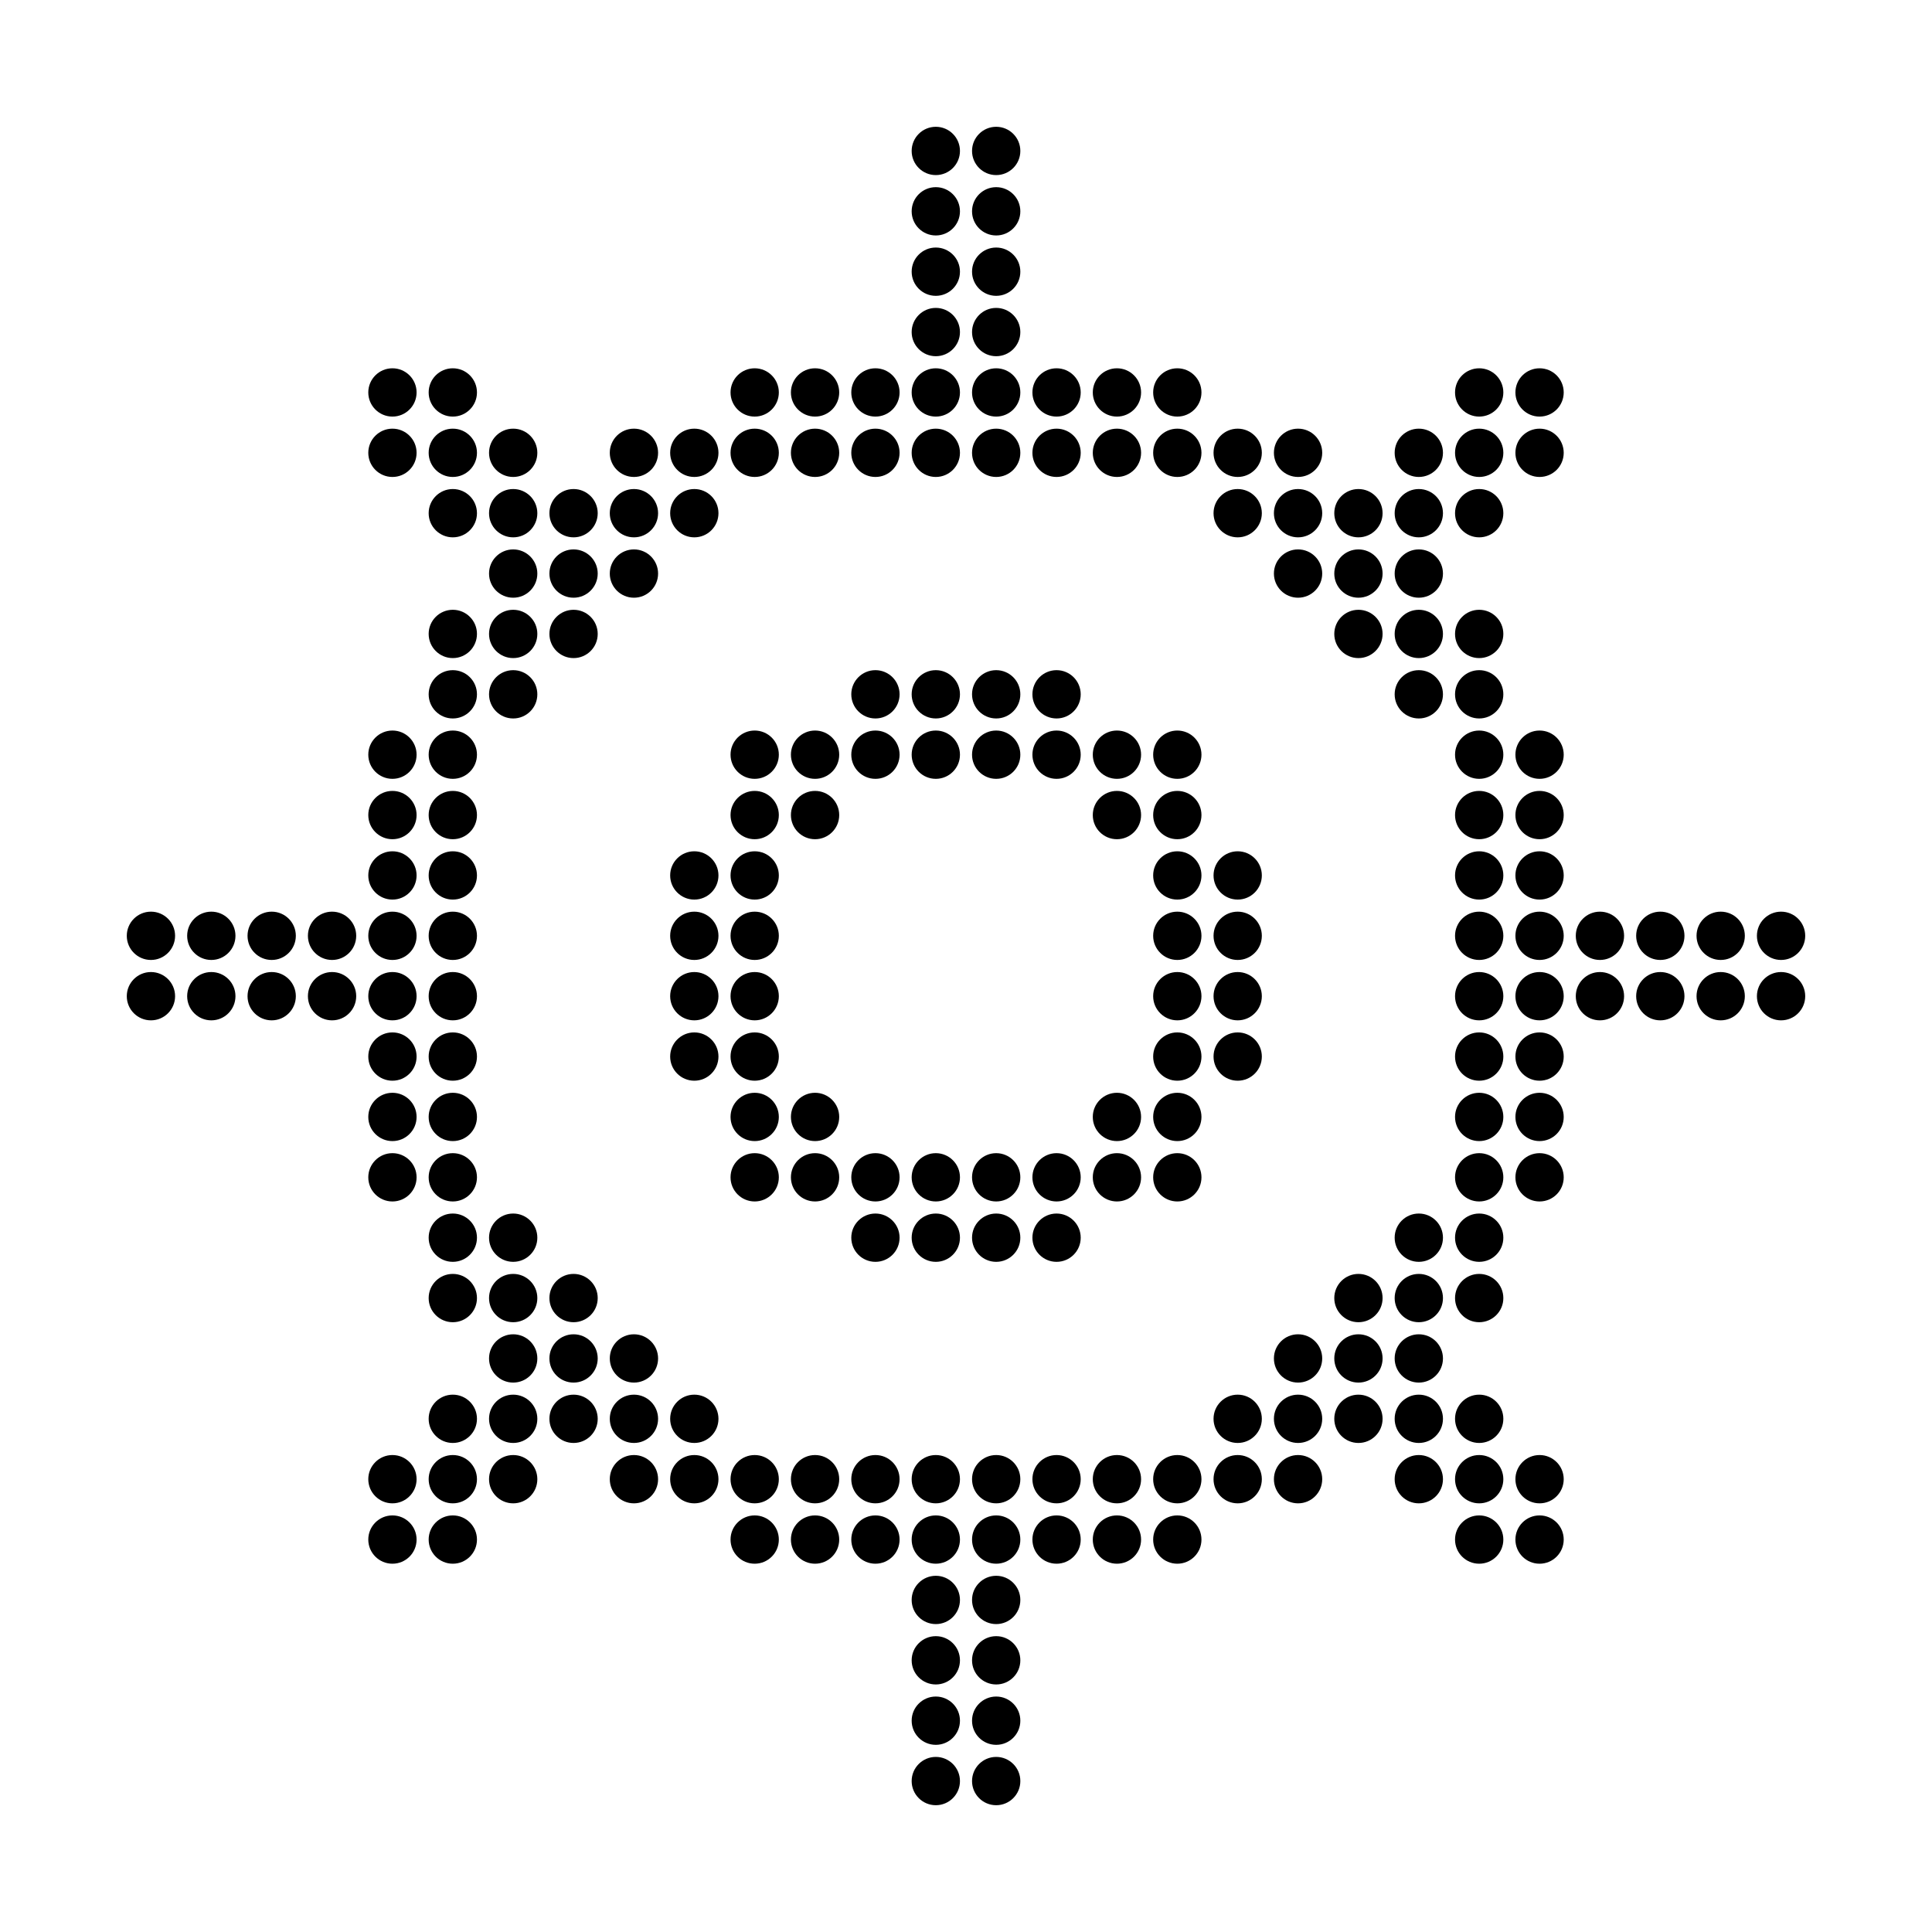
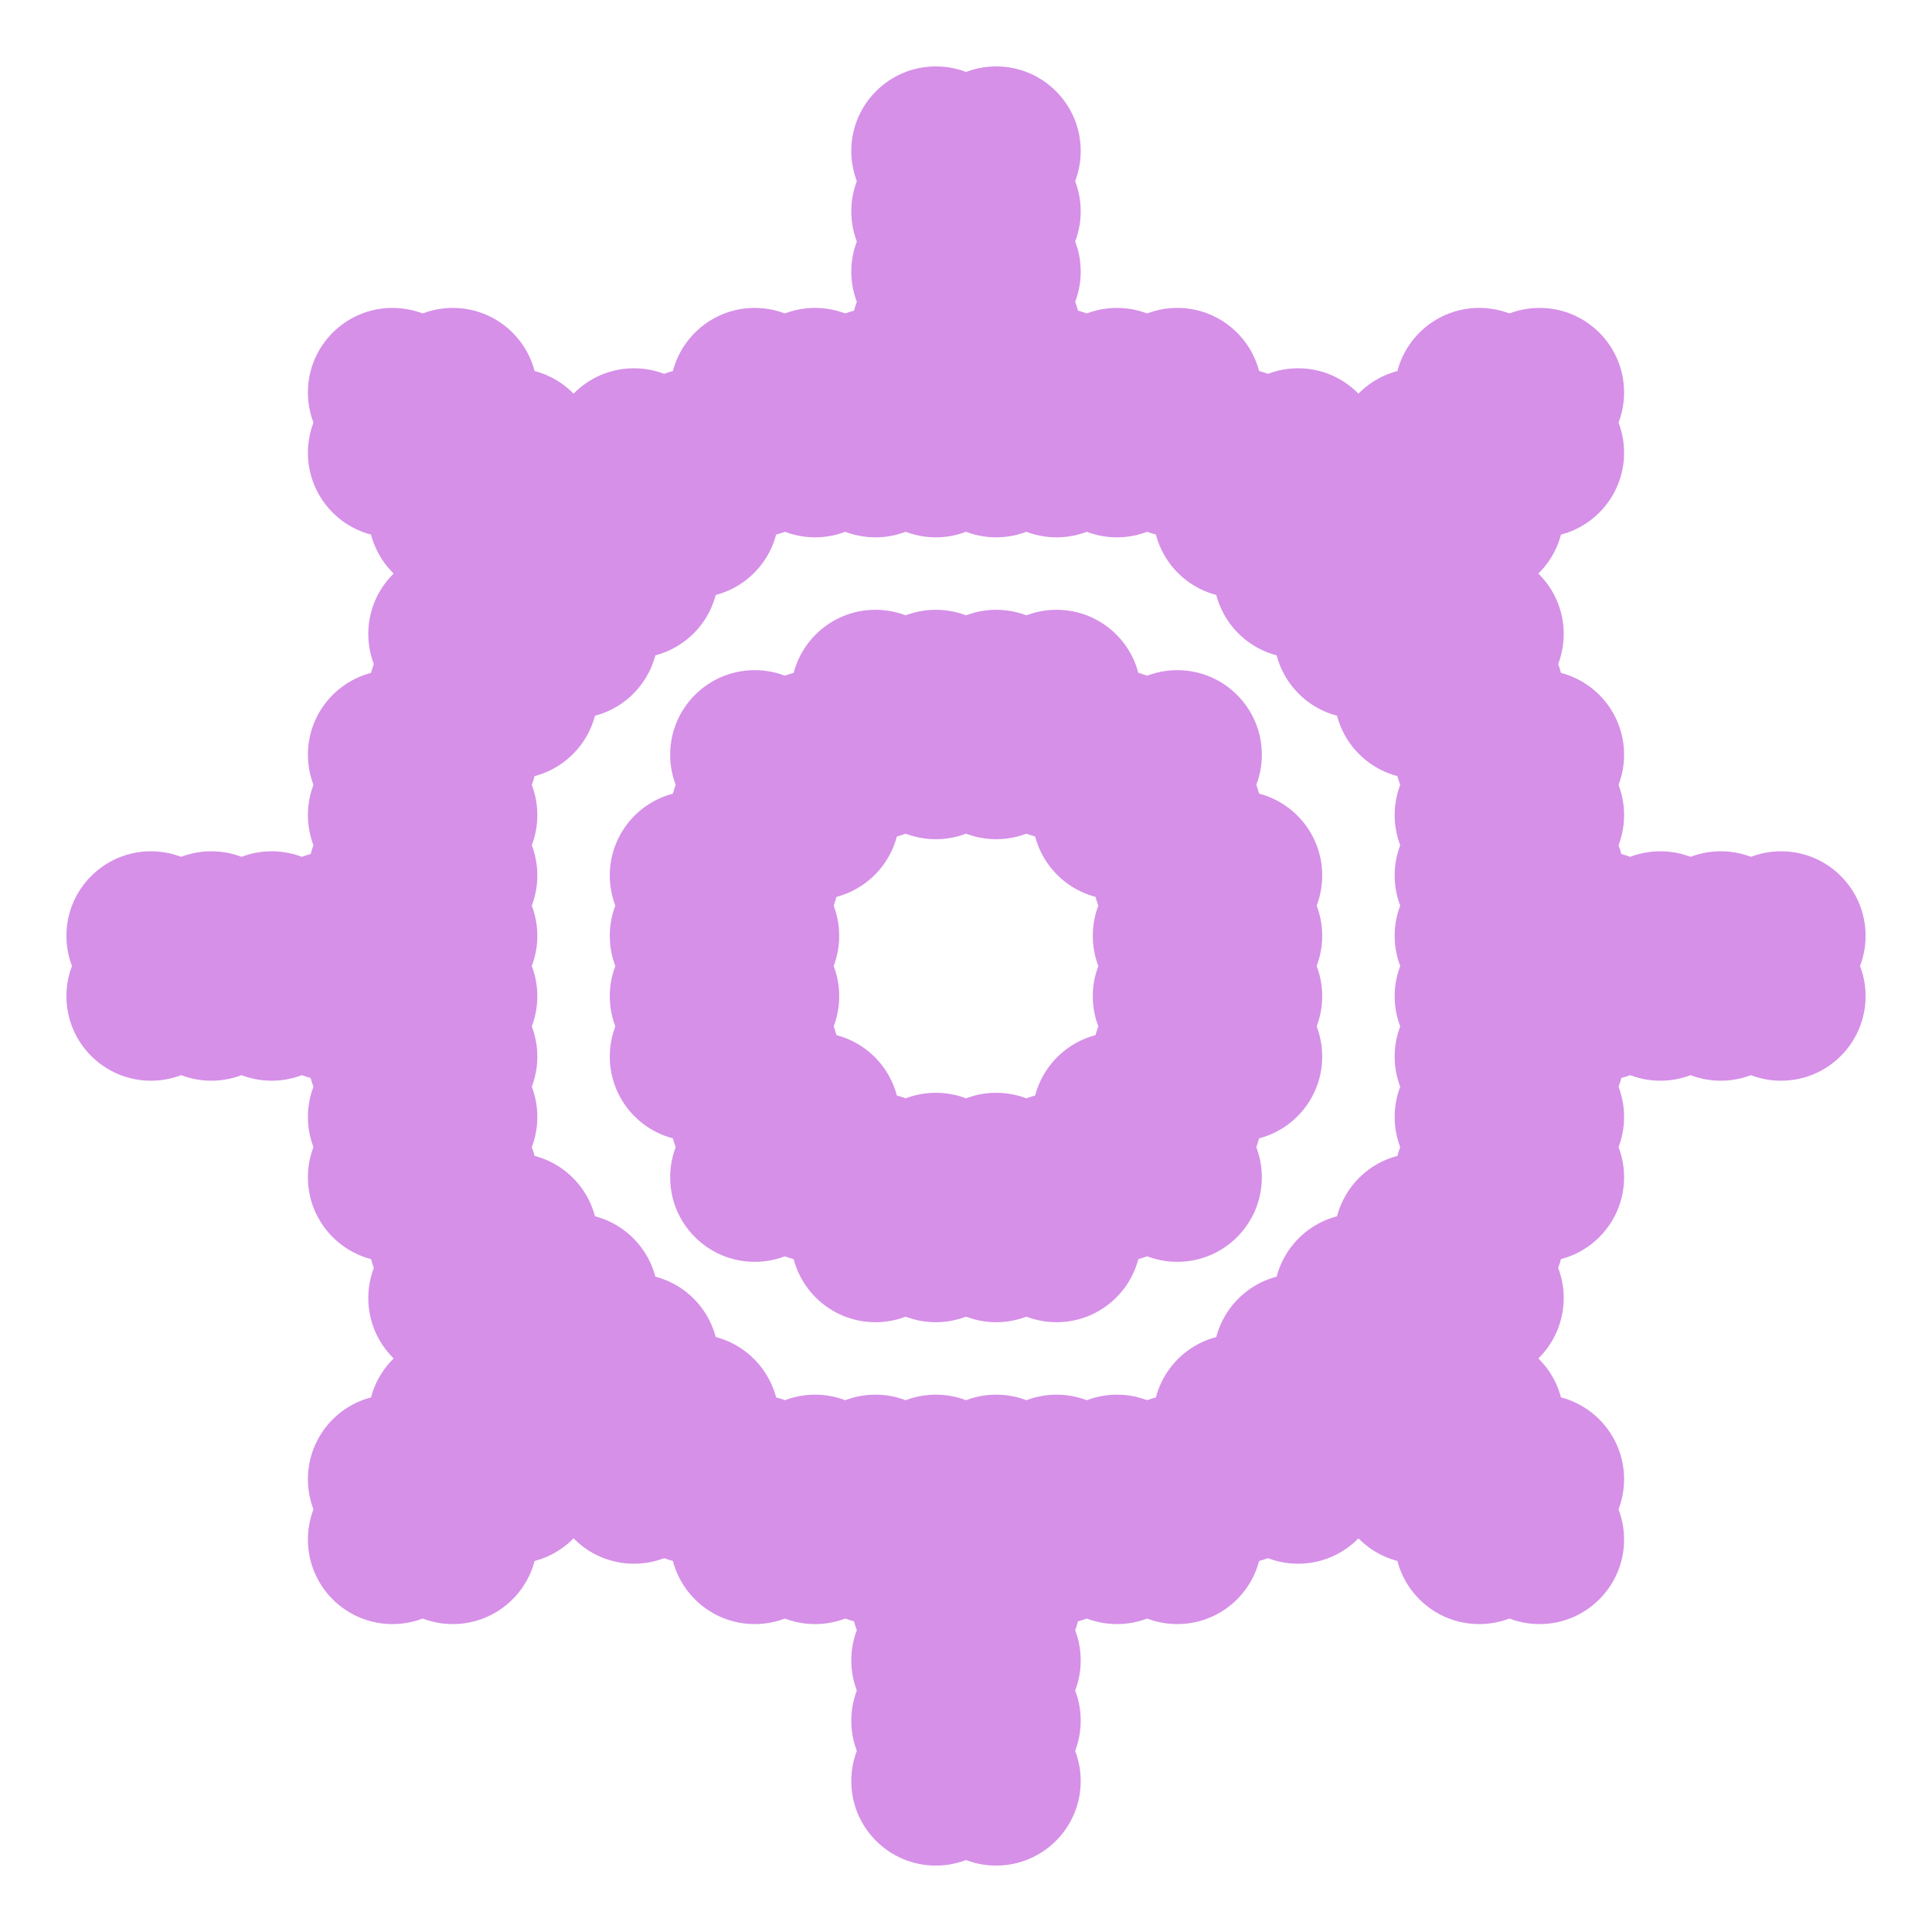
- <svg xmlns="http://www.w3.org/2000/svg" width="48" height="48" viewBox="0 0 24 24" fill="currentColor">
-   <circle cx="11.625" cy="1.875" r="0.3" />
-   <circle cx="12.375" cy="1.875" r="0.3" />
-   <circle cx="11.625" cy="2.625" r="0.3" />
-   <circle cx="12.375" cy="2.625" r="0.3" />
-   <circle cx="11.625" cy="3.375" r="0.3" />
-   <circle cx="12.375" cy="3.375" r="0.3" />
-   <circle cx="11.625" cy="4.125" r="0.3" />
-   <circle cx="12.375" cy="4.125" r="0.3" />
-   <circle cx="4.875" cy="4.875" r="0.3" />
-   <circle cx="5.625" cy="4.875" r="0.3" />
-   <circle cx="9.375" cy="4.875" r="0.3" />
-   <circle cx="10.125" cy="4.875" r="0.3" />
-   <circle cx="10.875" cy="4.875" r="0.3" />
-   <circle cx="11.625" cy="4.875" r="0.3" />
-   <circle cx="12.375" cy="4.875" r="0.3" />
-   <circle cx="13.125" cy="4.875" r="0.3" />
-   <circle cx="13.875" cy="4.875" r="0.3" />
-   <circle cx="14.625" cy="4.875" r="0.3" />
-   <circle cx="18.375" cy="4.875" r="0.3" />
-   <circle cx="19.125" cy="4.875" r="0.3" />
-   <circle cx="4.875" cy="5.625" r="0.3" />
-   <circle cx="5.625" cy="5.625" r="0.3" />
-   <circle cx="6.375" cy="5.625" r="0.3" />
-   <circle cx="7.875" cy="5.625" r="0.3" />
-   <circle cx="8.625" cy="5.625" r="0.3" />
-   <circle cx="9.375" cy="5.625" r="0.3" />
-   <circle cx="10.125" cy="5.625" r="0.3" />
-   <circle cx="10.875" cy="5.625" r="0.3" />
-   <circle cx="11.625" cy="5.625" r="0.3" />
-   <circle cx="12.375" cy="5.625" r="0.3" />
-   <circle cx="13.125" cy="5.625" r="0.3" />
-   <circle cx="13.875" cy="5.625" r="0.3" />
-   <circle cx="14.625" cy="5.625" r="0.3" />
-   <circle cx="15.375" cy="5.625" r="0.3" />
-   <circle cx="16.125" cy="5.625" r="0.3" />
-   <circle cx="17.625" cy="5.625" r="0.3" />
-   <circle cx="18.375" cy="5.625" r="0.3" />
-   <circle cx="19.125" cy="5.625" r="0.3" />
-   <circle cx="5.625" cy="6.375" r="0.3" />
-   <circle cx="6.375" cy="6.375" r="0.3" />
-   <circle cx="7.125" cy="6.375" r="0.3" />
-   <circle cx="7.875" cy="6.375" r="0.3" />
-   <circle cx="8.625" cy="6.375" r="0.3" />
-   <circle cx="15.375" cy="6.375" r="0.3" />
-   <circle cx="16.125" cy="6.375" r="0.3" />
-   <circle cx="16.875" cy="6.375" r="0.3" />
-   <circle cx="17.625" cy="6.375" r="0.3" />
-   <circle cx="18.375" cy="6.375" r="0.3" />
-   <circle cx="6.375" cy="7.125" r="0.3" />
-   <circle cx="7.125" cy="7.125" r="0.3" />
-   <circle cx="7.875" cy="7.125" r="0.3" />
-   <circle cx="16.125" cy="7.125" r="0.3" />
-   <circle cx="16.875" cy="7.125" r="0.3" />
-   <circle cx="17.625" cy="7.125" r="0.3" />
-   <circle cx="5.625" cy="7.875" r="0.3" />
-   <circle cx="6.375" cy="7.875" r="0.3" />
-   <circle cx="7.125" cy="7.875" r="0.3" />
-   <circle cx="16.875" cy="7.875" r="0.3" />
-   <circle cx="17.625" cy="7.875" r="0.3" />
-   <circle cx="18.375" cy="7.875" r="0.3" />
-   <circle cx="5.625" cy="8.625" r="0.3" />
-   <circle cx="6.375" cy="8.625" r="0.3" />
-   <circle cx="10.875" cy="8.625" r="0.3" />
-   <circle cx="11.625" cy="8.625" r="0.3" />
-   <circle cx="12.375" cy="8.625" r="0.3" />
-   <circle cx="13.125" cy="8.625" r="0.3" />
-   <circle cx="17.625" cy="8.625" r="0.3" />
-   <circle cx="18.375" cy="8.625" r="0.3" />
-   <circle cx="4.875" cy="9.375" r="0.3" />
-   <circle cx="5.625" cy="9.375" r="0.3" />
-   <circle cx="9.375" cy="9.375" r="0.3" />
-   <circle cx="10.125" cy="9.375" r="0.3" />
-   <circle cx="10.875" cy="9.375" r="0.3" />
-   <circle cx="11.625" cy="9.375" r="0.3" />
-   <circle cx="12.375" cy="9.375" r="0.3" />
-   <circle cx="13.125" cy="9.375" r="0.3" />
-   <circle cx="13.875" cy="9.375" r="0.3" />
-   <circle cx="14.625" cy="9.375" r="0.3" />
-   <circle cx="18.375" cy="9.375" r="0.3" />
-   <circle cx="19.125" cy="9.375" r="0.3" />
-   <circle cx="4.875" cy="10.125" r="0.3" />
-   <circle cx="5.625" cy="10.125" r="0.3" />
-   <circle cx="9.375" cy="10.125" r="0.3" />
-   <circle cx="10.125" cy="10.125" r="0.3" />
-   <circle cx="13.875" cy="10.125" r="0.3" />
-   <circle cx="14.625" cy="10.125" r="0.3" />
-   <circle cx="18.375" cy="10.125" r="0.3" />
-   <circle cx="19.125" cy="10.125" r="0.3" />
-   <circle cx="4.875" cy="10.875" r="0.3" />
-   <circle cx="5.625" cy="10.875" r="0.3" />
-   <circle cx="8.625" cy="10.875" r="0.3" />
-   <circle cx="9.375" cy="10.875" r="0.3" />
-   <circle cx="14.625" cy="10.875" r="0.3" />
-   <circle cx="15.375" cy="10.875" r="0.3" />
-   <circle cx="18.375" cy="10.875" r="0.3" />
-   <circle cx="19.125" cy="10.875" r="0.3" />
-   <circle cx="1.875" cy="11.625" r="0.3" />
-   <circle cx="2.625" cy="11.625" r="0.3" />
-   <circle cx="3.375" cy="11.625" r="0.3" />
-   <circle cx="4.125" cy="11.625" r="0.3" />
-   <circle cx="4.875" cy="11.625" r="0.3" />
-   <circle cx="5.625" cy="11.625" r="0.3" />
-   <circle cx="8.625" cy="11.625" r="0.3" />
-   <circle cx="9.375" cy="11.625" r="0.3" />
-   <circle cx="14.625" cy="11.625" r="0.3" />
-   <circle cx="15.375" cy="11.625" r="0.3" />
-   <circle cx="18.375" cy="11.625" r="0.3" />
-   <circle cx="19.125" cy="11.625" r="0.3" />
-   <circle cx="19.875" cy="11.625" r="0.3" />
-   <circle cx="20.625" cy="11.625" r="0.3" />
-   <circle cx="21.375" cy="11.625" r="0.3" />
-   <circle cx="22.125" cy="11.625" r="0.3" />
-   <circle cx="1.875" cy="12.375" r="0.3" />
-   <circle cx="2.625" cy="12.375" r="0.3" />
-   <circle cx="3.375" cy="12.375" r="0.3" />
-   <circle cx="4.125" cy="12.375" r="0.3" />
-   <circle cx="4.875" cy="12.375" r="0.3" />
-   <circle cx="5.625" cy="12.375" r="0.3" />
-   <circle cx="8.625" cy="12.375" r="0.3" />
-   <circle cx="9.375" cy="12.375" r="0.3" />
-   <circle cx="14.625" cy="12.375" r="0.3" />
-   <circle cx="15.375" cy="12.375" r="0.3" />
-   <circle cx="18.375" cy="12.375" r="0.3" />
-   <circle cx="19.125" cy="12.375" r="0.3" />
-   <circle cx="19.875" cy="12.375" r="0.3" />
-   <circle cx="20.625" cy="12.375" r="0.3" />
-   <circle cx="21.375" cy="12.375" r="0.3" />
-   <circle cx="22.125" cy="12.375" r="0.3" />
-   <circle cx="4.875" cy="13.125" r="0.3" />
-   <circle cx="5.625" cy="13.125" r="0.3" />
-   <circle cx="8.625" cy="13.125" r="0.3" />
-   <circle cx="9.375" cy="13.125" r="0.3" />
-   <circle cx="14.625" cy="13.125" r="0.3" />
-   <circle cx="15.375" cy="13.125" r="0.3" />
-   <circle cx="18.375" cy="13.125" r="0.3" />
-   <circle cx="19.125" cy="13.125" r="0.3" />
-   <circle cx="4.875" cy="13.875" r="0.3" />
-   <circle cx="5.625" cy="13.875" r="0.3" />
-   <circle cx="9.375" cy="13.875" r="0.3" />
-   <circle cx="10.125" cy="13.875" r="0.3" />
-   <circle cx="13.875" cy="13.875" r="0.3" />
-   <circle cx="14.625" cy="13.875" r="0.3" />
-   <circle cx="18.375" cy="13.875" r="0.3" />
-   <circle cx="19.125" cy="13.875" r="0.3" />
-   <circle cx="4.875" cy="14.625" r="0.3" />
-   <circle cx="5.625" cy="14.625" r="0.3" />
-   <circle cx="9.375" cy="14.625" r="0.3" />
-   <circle cx="10.125" cy="14.625" r="0.3" />
-   <circle cx="10.875" cy="14.625" r="0.3" />
-   <circle cx="11.625" cy="14.625" r="0.3" />
-   <circle cx="12.375" cy="14.625" r="0.3" />
-   <circle cx="13.125" cy="14.625" r="0.3" />
-   <circle cx="13.875" cy="14.625" r="0.3" />
-   <circle cx="14.625" cy="14.625" r="0.3" />
-   <circle cx="18.375" cy="14.625" r="0.3" />
-   <circle cx="19.125" cy="14.625" r="0.3" />
-   <circle cx="5.625" cy="15.375" r="0.3" />
-   <circle cx="6.375" cy="15.375" r="0.3" />
-   <circle cx="10.875" cy="15.375" r="0.3" />
-   <circle cx="11.625" cy="15.375" r="0.3" />
-   <circle cx="12.375" cy="15.375" r="0.3" />
-   <circle cx="13.125" cy="15.375" r="0.3" />
-   <circle cx="17.625" cy="15.375" r="0.3" />
-   <circle cx="18.375" cy="15.375" r="0.3" />
-   <circle cx="5.625" cy="16.125" r="0.3" />
-   <circle cx="6.375" cy="16.125" r="0.3" />
-   <circle cx="7.125" cy="16.125" r="0.3" />
-   <circle cx="16.875" cy="16.125" r="0.3" />
-   <circle cx="17.625" cy="16.125" r="0.3" />
-   <circle cx="18.375" cy="16.125" r="0.3" />
-   <circle cx="6.375" cy="16.875" r="0.3" />
-   <circle cx="7.125" cy="16.875" r="0.3" />
-   <circle cx="7.875" cy="16.875" r="0.3" />
-   <circle cx="16.125" cy="16.875" r="0.3" />
-   <circle cx="16.875" cy="16.875" r="0.3" />
-   <circle cx="17.625" cy="16.875" r="0.3" />
-   <circle cx="5.625" cy="17.625" r="0.3" />
-   <circle cx="6.375" cy="17.625" r="0.3" />
-   <circle cx="7.125" cy="17.625" r="0.3" />
-   <circle cx="7.875" cy="17.625" r="0.3" />
-   <circle cx="8.625" cy="17.625" r="0.3" />
-   <circle cx="15.375" cy="17.625" r="0.3" />
-   <circle cx="16.125" cy="17.625" r="0.3" />
-   <circle cx="16.875" cy="17.625" r="0.3" />
-   <circle cx="17.625" cy="17.625" r="0.3" />
-   <circle cx="18.375" cy="17.625" r="0.3" />
-   <circle cx="4.875" cy="18.375" r="0.3" />
-   <circle cx="5.625" cy="18.375" r="0.3" />
-   <circle cx="6.375" cy="18.375" r="0.3" />
-   <circle cx="7.875" cy="18.375" r="0.3" />
-   <circle cx="8.625" cy="18.375" r="0.3" />
-   <circle cx="9.375" cy="18.375" r="0.3" />
-   <circle cx="10.125" cy="18.375" r="0.3" />
-   <circle cx="10.875" cy="18.375" r="0.3" />
-   <circle cx="11.625" cy="18.375" r="0.3" />
-   <circle cx="12.375" cy="18.375" r="0.3" />
-   <circle cx="13.125" cy="18.375" r="0.3" />
-   <circle cx="13.875" cy="18.375" r="0.3" />
-   <circle cx="14.625" cy="18.375" r="0.3" />
-   <circle cx="15.375" cy="18.375" r="0.3" />
-   <circle cx="16.125" cy="18.375" r="0.3" />
-   <circle cx="17.625" cy="18.375" r="0.3" />
-   <circle cx="18.375" cy="18.375" r="0.3" />
-   <circle cx="19.125" cy="18.375" r="0.3" />
-   <circle cx="4.875" cy="19.125" r="0.3" />
-   <circle cx="5.625" cy="19.125" r="0.3" />
-   <circle cx="9.375" cy="19.125" r="0.3" />
-   <circle cx="10.125" cy="19.125" r="0.3" />
-   <circle cx="10.875" cy="19.125" r="0.3" />
-   <circle cx="11.625" cy="19.125" r="0.3" />
-   <circle cx="12.375" cy="19.125" r="0.3" />
-   <circle cx="13.125" cy="19.125" r="0.3" />
-   <circle cx="13.875" cy="19.125" r="0.3" />
-   <circle cx="14.625" cy="19.125" r="0.3" />
-   <circle cx="18.375" cy="19.125" r="0.3" />
-   <circle cx="19.125" cy="19.125" r="0.3" />
-   <circle cx="11.625" cy="19.875" r="0.3" />
-   <circle cx="12.375" cy="19.875" r="0.3" />
-   <circle cx="11.625" cy="20.625" r="0.3" />
-   <circle cx="12.375" cy="20.625" r="0.3" />
-   <circle cx="11.625" cy="21.375" r="0.3" />
-   <circle cx="12.375" cy="21.375" r="0.3" />
-   <circle cx="11.625" cy="22.125" r="0.3" />
-   <circle cx="12.375" cy="22.125" r="0.3" />
+ <svg xmlns="http://www.w3.org/2000/svg" width="48" height="48" viewBox="0 0 24 24" fill="#D690E8">
+   <circle cx="11.625" cy="1.875" r="1.05" />
+   <circle cx="12.375" cy="1.875" r="1.05" />
+   <circle cx="11.625" cy="2.625" r="1.05" />
+   <circle cx="12.375" cy="2.625" r="1.05" />
+   <circle cx="11.625" cy="3.375" r="1.05" />
+   <circle cx="12.375" cy="3.375" r="1.05" />
+   <circle cx="11.625" cy="4.125" r="1.05" />
+   <circle cx="12.375" cy="4.125" r="1.05" />
+   <circle cx="4.875" cy="4.875" r="1.05" />
+   <circle cx="5.625" cy="4.875" r="1.05" />
+   <circle cx="9.375" cy="4.875" r="1.05" />
+   <circle cx="10.125" cy="4.875" r="1.05" />
+   <circle cx="10.875" cy="4.875" r="1.05" />
+   <circle cx="11.625" cy="4.875" r="1.05" />
+   <circle cx="12.375" cy="4.875" r="1.05" />
+   <circle cx="13.125" cy="4.875" r="1.05" />
+   <circle cx="13.875" cy="4.875" r="1.05" />
+   <circle cx="14.625" cy="4.875" r="1.05" />
+   <circle cx="18.375" cy="4.875" r="1.05" />
+   <circle cx="19.125" cy="4.875" r="1.05" />
+   <circle cx="4.875" cy="5.625" r="1.05" />
+   <circle cx="5.625" cy="5.625" r="1.05" />
+   <circle cx="6.375" cy="5.625" r="1.05" />
+   <circle cx="7.875" cy="5.625" r="1.05" />
+   <circle cx="8.625" cy="5.625" r="1.05" />
+   <circle cx="9.375" cy="5.625" r="1.05" />
+   <circle cx="10.125" cy="5.625" r="1.05" />
+   <circle cx="10.875" cy="5.625" r="1.05" />
+   <circle cx="11.625" cy="5.625" r="1.05" />
+   <circle cx="12.375" cy="5.625" r="1.05" />
+   <circle cx="13.125" cy="5.625" r="1.05" />
+   <circle cx="13.875" cy="5.625" r="1.05" />
+   <circle cx="14.625" cy="5.625" r="1.05" />
+   <circle cx="15.375" cy="5.625" r="1.05" />
+   <circle cx="16.125" cy="5.625" r="1.05" />
+   <circle cx="17.625" cy="5.625" r="1.05" />
+   <circle cx="18.375" cy="5.625" r="1.05" />
+   <circle cx="19.125" cy="5.625" r="1.05" />
+   <circle cx="5.625" cy="6.375" r="1.05" />
+   <circle cx="6.375" cy="6.375" r="1.05" />
+   <circle cx="7.125" cy="6.375" r="1.05" />
+   <circle cx="7.875" cy="6.375" r="1.05" />
+   <circle cx="8.625" cy="6.375" r="1.05" />
+   <circle cx="15.375" cy="6.375" r="1.05" />
+   <circle cx="16.125" cy="6.375" r="1.05" />
+   <circle cx="16.875" cy="6.375" r="1.05" />
+   <circle cx="17.625" cy="6.375" r="1.05" />
+   <circle cx="18.375" cy="6.375" r="1.05" />
+   <circle cx="6.375" cy="7.125" r="1.05" />
+   <circle cx="7.125" cy="7.125" r="1.05" />
+   <circle cx="7.875" cy="7.125" r="1.05" />
+   <circle cx="16.125" cy="7.125" r="1.05" />
+   <circle cx="16.875" cy="7.125" r="1.05" />
+   <circle cx="17.625" cy="7.125" r="1.05" />
+   <circle cx="5.625" cy="7.875" r="1.05" />
+   <circle cx="6.375" cy="7.875" r="1.05" />
+   <circle cx="7.125" cy="7.875" r="1.05" />
+   <circle cx="16.875" cy="7.875" r="1.05" />
+   <circle cx="17.625" cy="7.875" r="1.05" />
+   <circle cx="18.375" cy="7.875" r="1.05" />
+   <circle cx="5.625" cy="8.625" r="1.05" />
+   <circle cx="6.375" cy="8.625" r="1.05" />
+   <circle cx="10.875" cy="8.625" r="1.05" />
+   <circle cx="11.625" cy="8.625" r="1.05" />
+   <circle cx="12.375" cy="8.625" r="1.05" />
+   <circle cx="13.125" cy="8.625" r="1.05" />
+   <circle cx="17.625" cy="8.625" r="1.05" />
+   <circle cx="18.375" cy="8.625" r="1.05" />
+   <circle cx="4.875" cy="9.375" r="1.05" />
+   <circle cx="5.625" cy="9.375" r="1.05" />
+   <circle cx="9.375" cy="9.375" r="1.05" />
+   <circle cx="10.125" cy="9.375" r="1.05" />
+   <circle cx="10.875" cy="9.375" r="1.05" />
+   <circle cx="11.625" cy="9.375" r="1.05" />
+   <circle cx="12.375" cy="9.375" r="1.05" />
+   <circle cx="13.125" cy="9.375" r="1.05" />
+   <circle cx="13.875" cy="9.375" r="1.05" />
+   <circle cx="14.625" cy="9.375" r="1.05" />
+   <circle cx="18.375" cy="9.375" r="1.05" />
+   <circle cx="19.125" cy="9.375" r="1.05" />
+   <circle cx="4.875" cy="10.125" r="1.05" />
+   <circle cx="5.625" cy="10.125" r="1.05" />
+   <circle cx="9.375" cy="10.125" r="1.05" />
+   <circle cx="10.125" cy="10.125" r="1.05" />
+   <circle cx="13.875" cy="10.125" r="1.05" />
+   <circle cx="14.625" cy="10.125" r="1.05" />
+   <circle cx="18.375" cy="10.125" r="1.05" />
+   <circle cx="19.125" cy="10.125" r="1.05" />
+   <circle cx="4.875" cy="10.875" r="1.05" />
+   <circle cx="5.625" cy="10.875" r="1.05" />
+   <circle cx="8.625" cy="10.875" r="1.05" />
+   <circle cx="9.375" cy="10.875" r="1.05" />
+   <circle cx="14.625" cy="10.875" r="1.05" />
+   <circle cx="15.375" cy="10.875" r="1.05" />
+   <circle cx="18.375" cy="10.875" r="1.05" />
+   <circle cx="19.125" cy="10.875" r="1.05" />
+   <circle cx="1.875" cy="11.625" r="1.05" />
+   <circle cx="2.625" cy="11.625" r="1.05" />
+   <circle cx="3.375" cy="11.625" r="1.05" />
+   <circle cx="4.125" cy="11.625" r="1.05" />
+   <circle cx="4.875" cy="11.625" r="1.05" />
+   <circle cx="5.625" cy="11.625" r="1.05" />
+   <circle cx="8.625" cy="11.625" r="1.05" />
+   <circle cx="9.375" cy="11.625" r="1.05" />
+   <circle cx="14.625" cy="11.625" r="1.05" />
+   <circle cx="15.375" cy="11.625" r="1.05" />
+   <circle cx="18.375" cy="11.625" r="1.05" />
+   <circle cx="19.125" cy="11.625" r="1.05" />
+   <circle cx="19.875" cy="11.625" r="1.05" />
+   <circle cx="20.625" cy="11.625" r="1.05" />
+   <circle cx="21.375" cy="11.625" r="1.05" />
+   <circle cx="22.125" cy="11.625" r="1.05" />
+   <circle cx="1.875" cy="12.375" r="1.05" />
+   <circle cx="2.625" cy="12.375" r="1.05" />
+   <circle cx="3.375" cy="12.375" r="1.05" />
+   <circle cx="4.125" cy="12.375" r="1.05" />
+   <circle cx="4.875" cy="12.375" r="1.05" />
+   <circle cx="5.625" cy="12.375" r="1.05" />
+   <circle cx="8.625" cy="12.375" r="1.05" />
+   <circle cx="9.375" cy="12.375" r="1.05" />
+   <circle cx="14.625" cy="12.375" r="1.05" />
+   <circle cx="15.375" cy="12.375" r="1.05" />
+   <circle cx="18.375" cy="12.375" r="1.05" />
+   <circle cx="19.125" cy="12.375" r="1.05" />
+   <circle cx="19.875" cy="12.375" r="1.05" />
+   <circle cx="20.625" cy="12.375" r="1.05" />
+   <circle cx="21.375" cy="12.375" r="1.05" />
+   <circle cx="22.125" cy="12.375" r="1.05" />
+   <circle cx="4.875" cy="13.125" r="1.05" />
+   <circle cx="5.625" cy="13.125" r="1.05" />
+   <circle cx="8.625" cy="13.125" r="1.05" />
+   <circle cx="9.375" cy="13.125" r="1.05" />
+   <circle cx="14.625" cy="13.125" r="1.05" />
+   <circle cx="15.375" cy="13.125" r="1.05" />
+   <circle cx="18.375" cy="13.125" r="1.05" />
+   <circle cx="19.125" cy="13.125" r="1.05" />
+   <circle cx="4.875" cy="13.875" r="1.05" />
+   <circle cx="5.625" cy="13.875" r="1.05" />
+   <circle cx="9.375" cy="13.875" r="1.05" />
+   <circle cx="10.125" cy="13.875" r="1.05" />
+   <circle cx="13.875" cy="13.875" r="1.05" />
+   <circle cx="14.625" cy="13.875" r="1.05" />
+   <circle cx="18.375" cy="13.875" r="1.05" />
+   <circle cx="19.125" cy="13.875" r="1.05" />
+   <circle cx="4.875" cy="14.625" r="1.05" />
+   <circle cx="5.625" cy="14.625" r="1.05" />
+   <circle cx="9.375" cy="14.625" r="1.05" />
+   <circle cx="10.125" cy="14.625" r="1.05" />
+   <circle cx="10.875" cy="14.625" r="1.05" />
+   <circle cx="11.625" cy="14.625" r="1.05" />
+   <circle cx="12.375" cy="14.625" r="1.05" />
+   <circle cx="13.125" cy="14.625" r="1.05" />
+   <circle cx="13.875" cy="14.625" r="1.05" />
+   <circle cx="14.625" cy="14.625" r="1.05" />
+   <circle cx="18.375" cy="14.625" r="1.05" />
+   <circle cx="19.125" cy="14.625" r="1.05" />
+   <circle cx="5.625" cy="15.375" r="1.05" />
+   <circle cx="6.375" cy="15.375" r="1.05" />
+   <circle cx="10.875" cy="15.375" r="1.05" />
+   <circle cx="11.625" cy="15.375" r="1.05" />
+   <circle cx="12.375" cy="15.375" r="1.05" />
+   <circle cx="13.125" cy="15.375" r="1.05" />
+   <circle cx="17.625" cy="15.375" r="1.05" />
+   <circle cx="18.375" cy="15.375" r="1.05" />
+   <circle cx="5.625" cy="16.125" r="1.05" />
+   <circle cx="6.375" cy="16.125" r="1.05" />
+   <circle cx="7.125" cy="16.125" r="1.05" />
+   <circle cx="16.875" cy="16.125" r="1.05" />
+   <circle cx="17.625" cy="16.125" r="1.05" />
+   <circle cx="18.375" cy="16.125" r="1.05" />
+   <circle cx="6.375" cy="16.875" r="1.05" />
+   <circle cx="7.125" cy="16.875" r="1.05" />
+   <circle cx="7.875" cy="16.875" r="1.05" />
+   <circle cx="16.125" cy="16.875" r="1.05" />
+   <circle cx="16.875" cy="16.875" r="1.05" />
+   <circle cx="17.625" cy="16.875" r="1.05" />
+   <circle cx="5.625" cy="17.625" r="1.05" />
+   <circle cx="6.375" cy="17.625" r="1.05" />
+   <circle cx="7.125" cy="17.625" r="1.05" />
+   <circle cx="7.875" cy="17.625" r="1.05" />
+   <circle cx="8.625" cy="17.625" r="1.05" />
+   <circle cx="15.375" cy="17.625" r="1.05" />
+   <circle cx="16.125" cy="17.625" r="1.05" />
+   <circle cx="16.875" cy="17.625" r="1.05" />
+   <circle cx="17.625" cy="17.625" r="1.05" />
+   <circle cx="18.375" cy="17.625" r="1.05" />
+   <circle cx="4.875" cy="18.375" r="1.05" />
+   <circle cx="5.625" cy="18.375" r="1.05" />
+   <circle cx="6.375" cy="18.375" r="1.05" />
+   <circle cx="7.875" cy="18.375" r="1.05" />
+   <circle cx="8.625" cy="18.375" r="1.05" />
+   <circle cx="9.375" cy="18.375" r="1.05" />
+   <circle cx="10.125" cy="18.375" r="1.05" />
+   <circle cx="10.875" cy="18.375" r="1.05" />
+   <circle cx="11.625" cy="18.375" r="1.05" />
+   <circle cx="12.375" cy="18.375" r="1.05" />
+   <circle cx="13.125" cy="18.375" r="1.05" />
+   <circle cx="13.875" cy="18.375" r="1.05" />
+   <circle cx="14.625" cy="18.375" r="1.05" />
+   <circle cx="15.375" cy="18.375" r="1.05" />
+   <circle cx="16.125" cy="18.375" r="1.05" />
+   <circle cx="17.625" cy="18.375" r="1.05" />
+   <circle cx="18.375" cy="18.375" r="1.05" />
+   <circle cx="19.125" cy="18.375" r="1.05" />
+   <circle cx="4.875" cy="19.125" r="1.05" />
+   <circle cx="5.625" cy="19.125" r="1.05" />
+   <circle cx="9.375" cy="19.125" r="1.05" />
+   <circle cx="10.125" cy="19.125" r="1.05" />
+   <circle cx="10.875" cy="19.125" r="1.05" />
+   <circle cx="11.625" cy="19.125" r="1.05" />
+   <circle cx="12.375" cy="19.125" r="1.05" />
+   <circle cx="13.125" cy="19.125" r="1.05" />
+   <circle cx="13.875" cy="19.125" r="1.05" />
+   <circle cx="14.625" cy="19.125" r="1.05" />
+   <circle cx="18.375" cy="19.125" r="1.05" />
+   <circle cx="19.125" cy="19.125" r="1.05" />
+   <circle cx="11.625" cy="19.875" r="1.05" />
+   <circle cx="12.375" cy="19.875" r="1.05" />
+   <circle cx="11.625" cy="20.625" r="1.05" />
+   <circle cx="12.375" cy="20.625" r="1.05" />
+   <circle cx="11.625" cy="21.375" r="1.05" />
+   <circle cx="12.375" cy="21.375" r="1.05" />
+   <circle cx="11.625" cy="22.125" r="1.05" />
+   <circle cx="12.375" cy="22.125" r="1.05" />
</svg>
